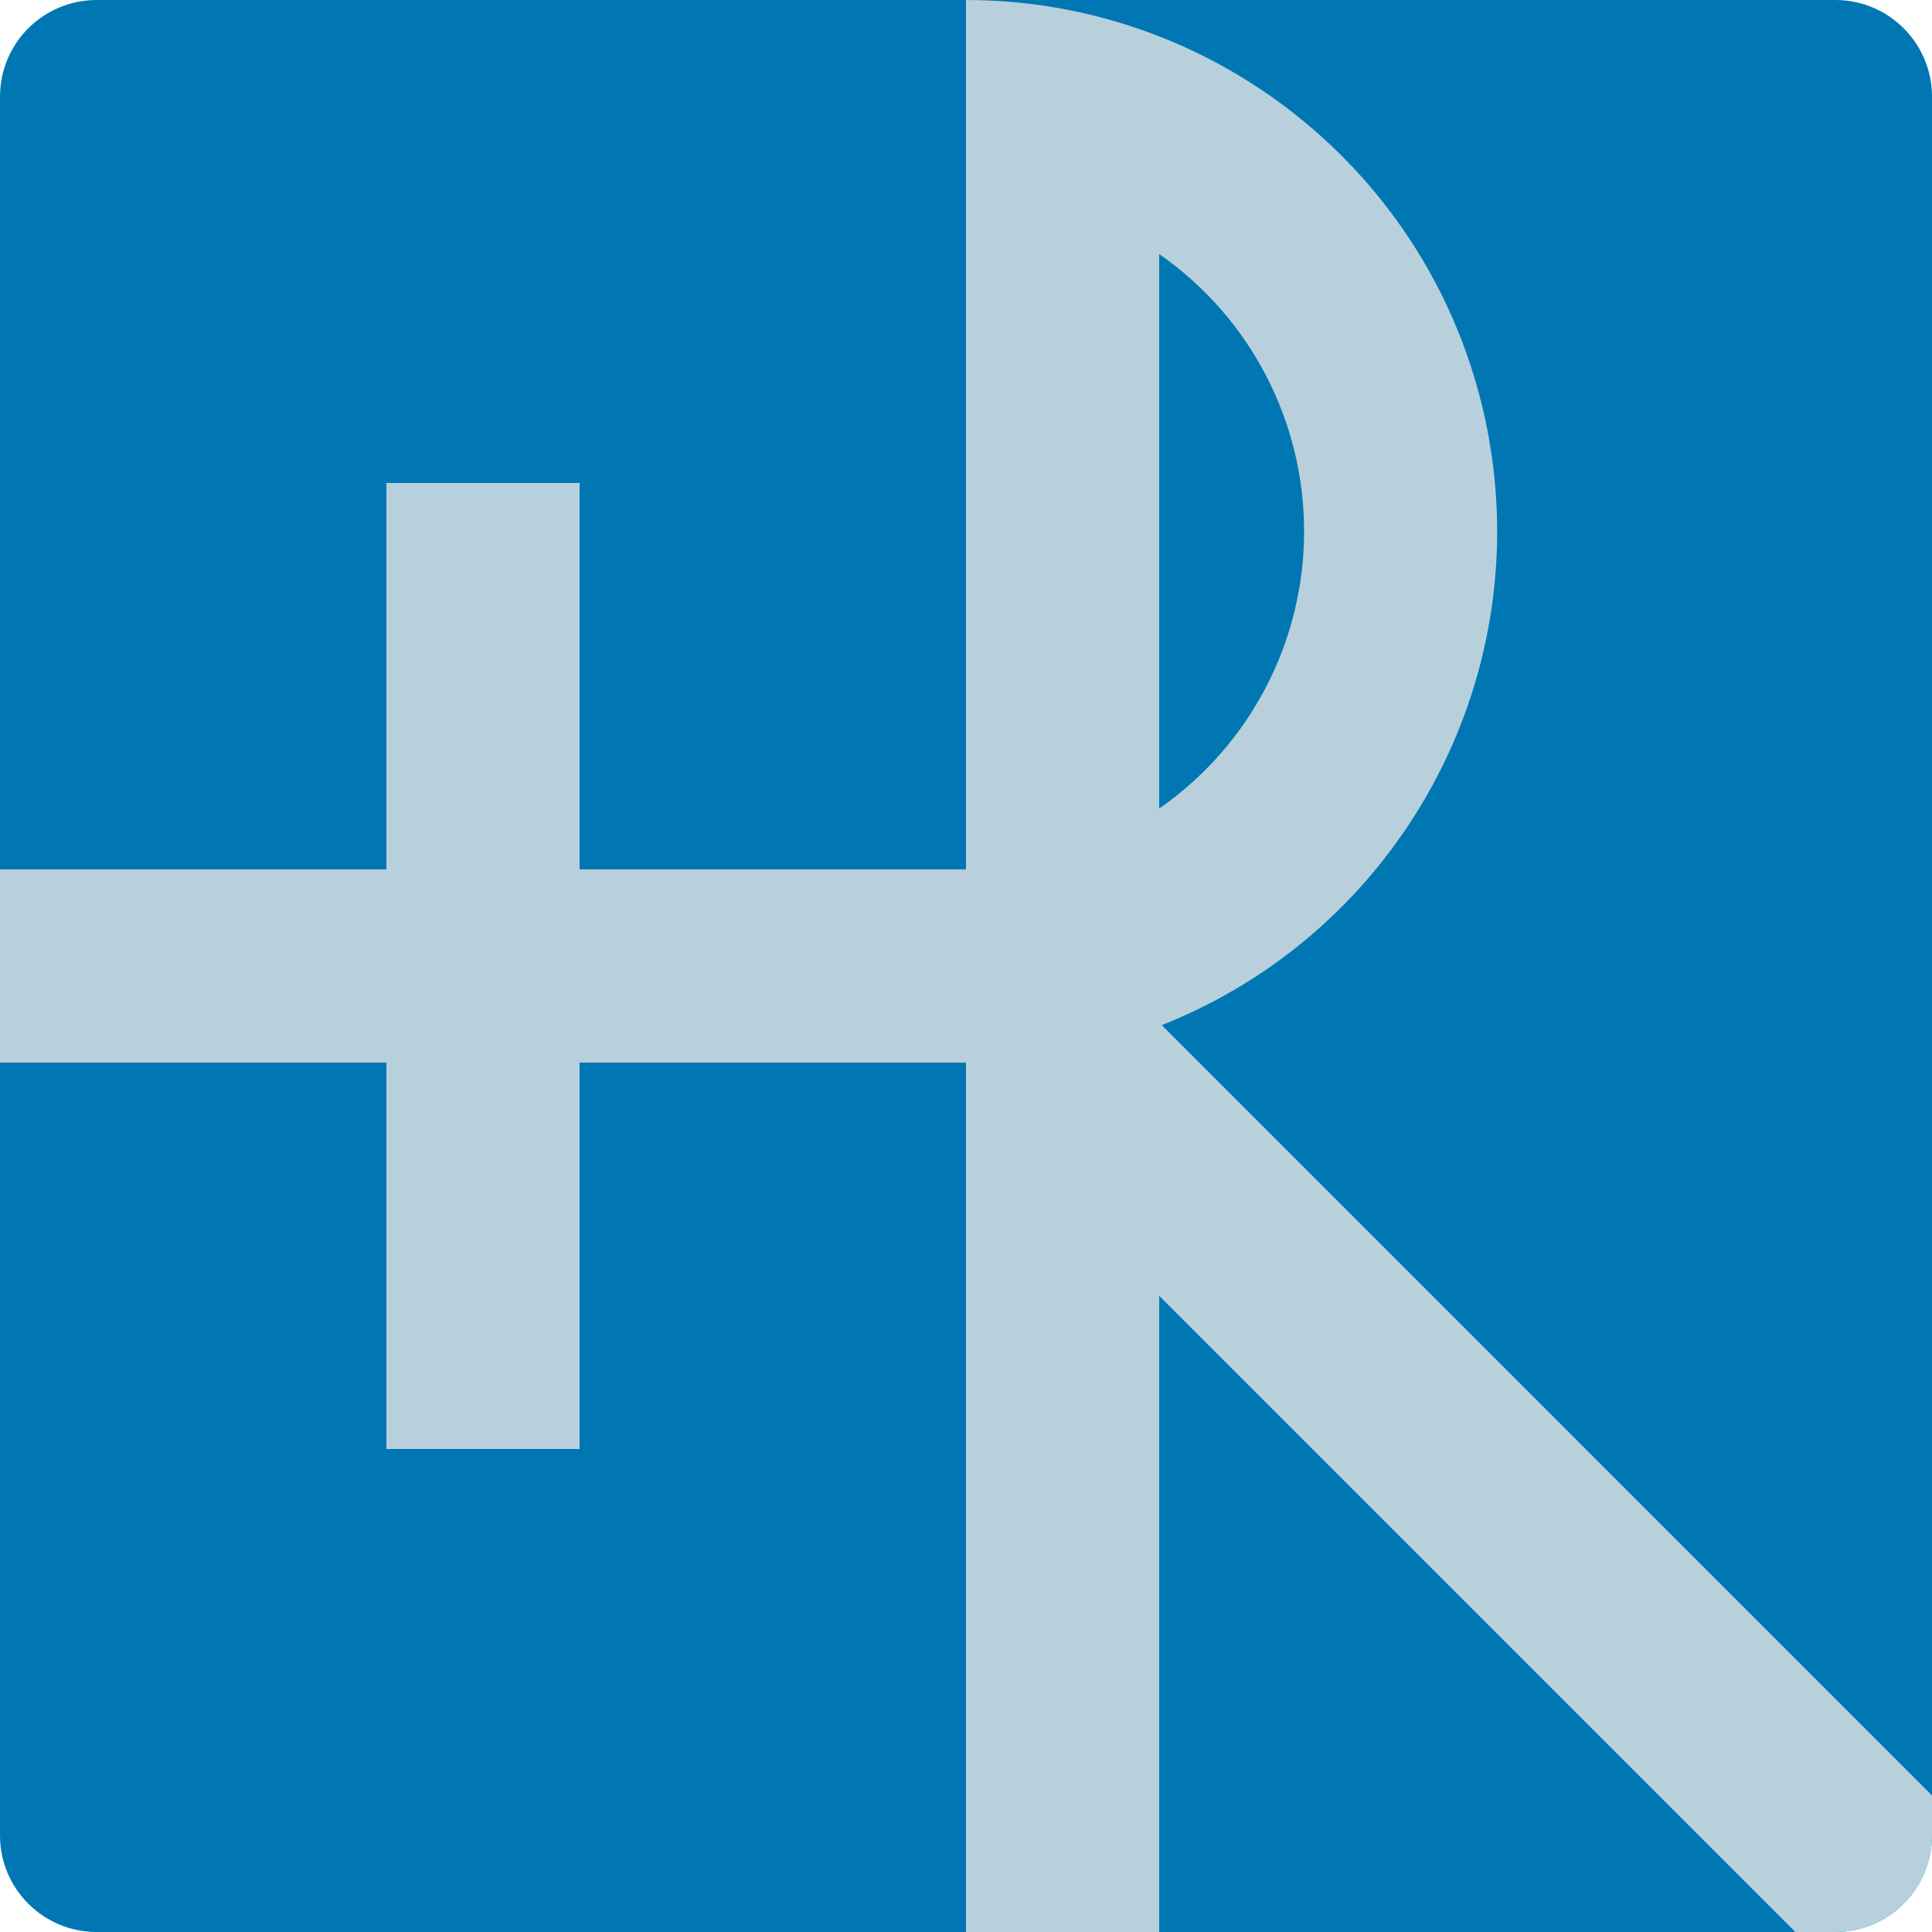
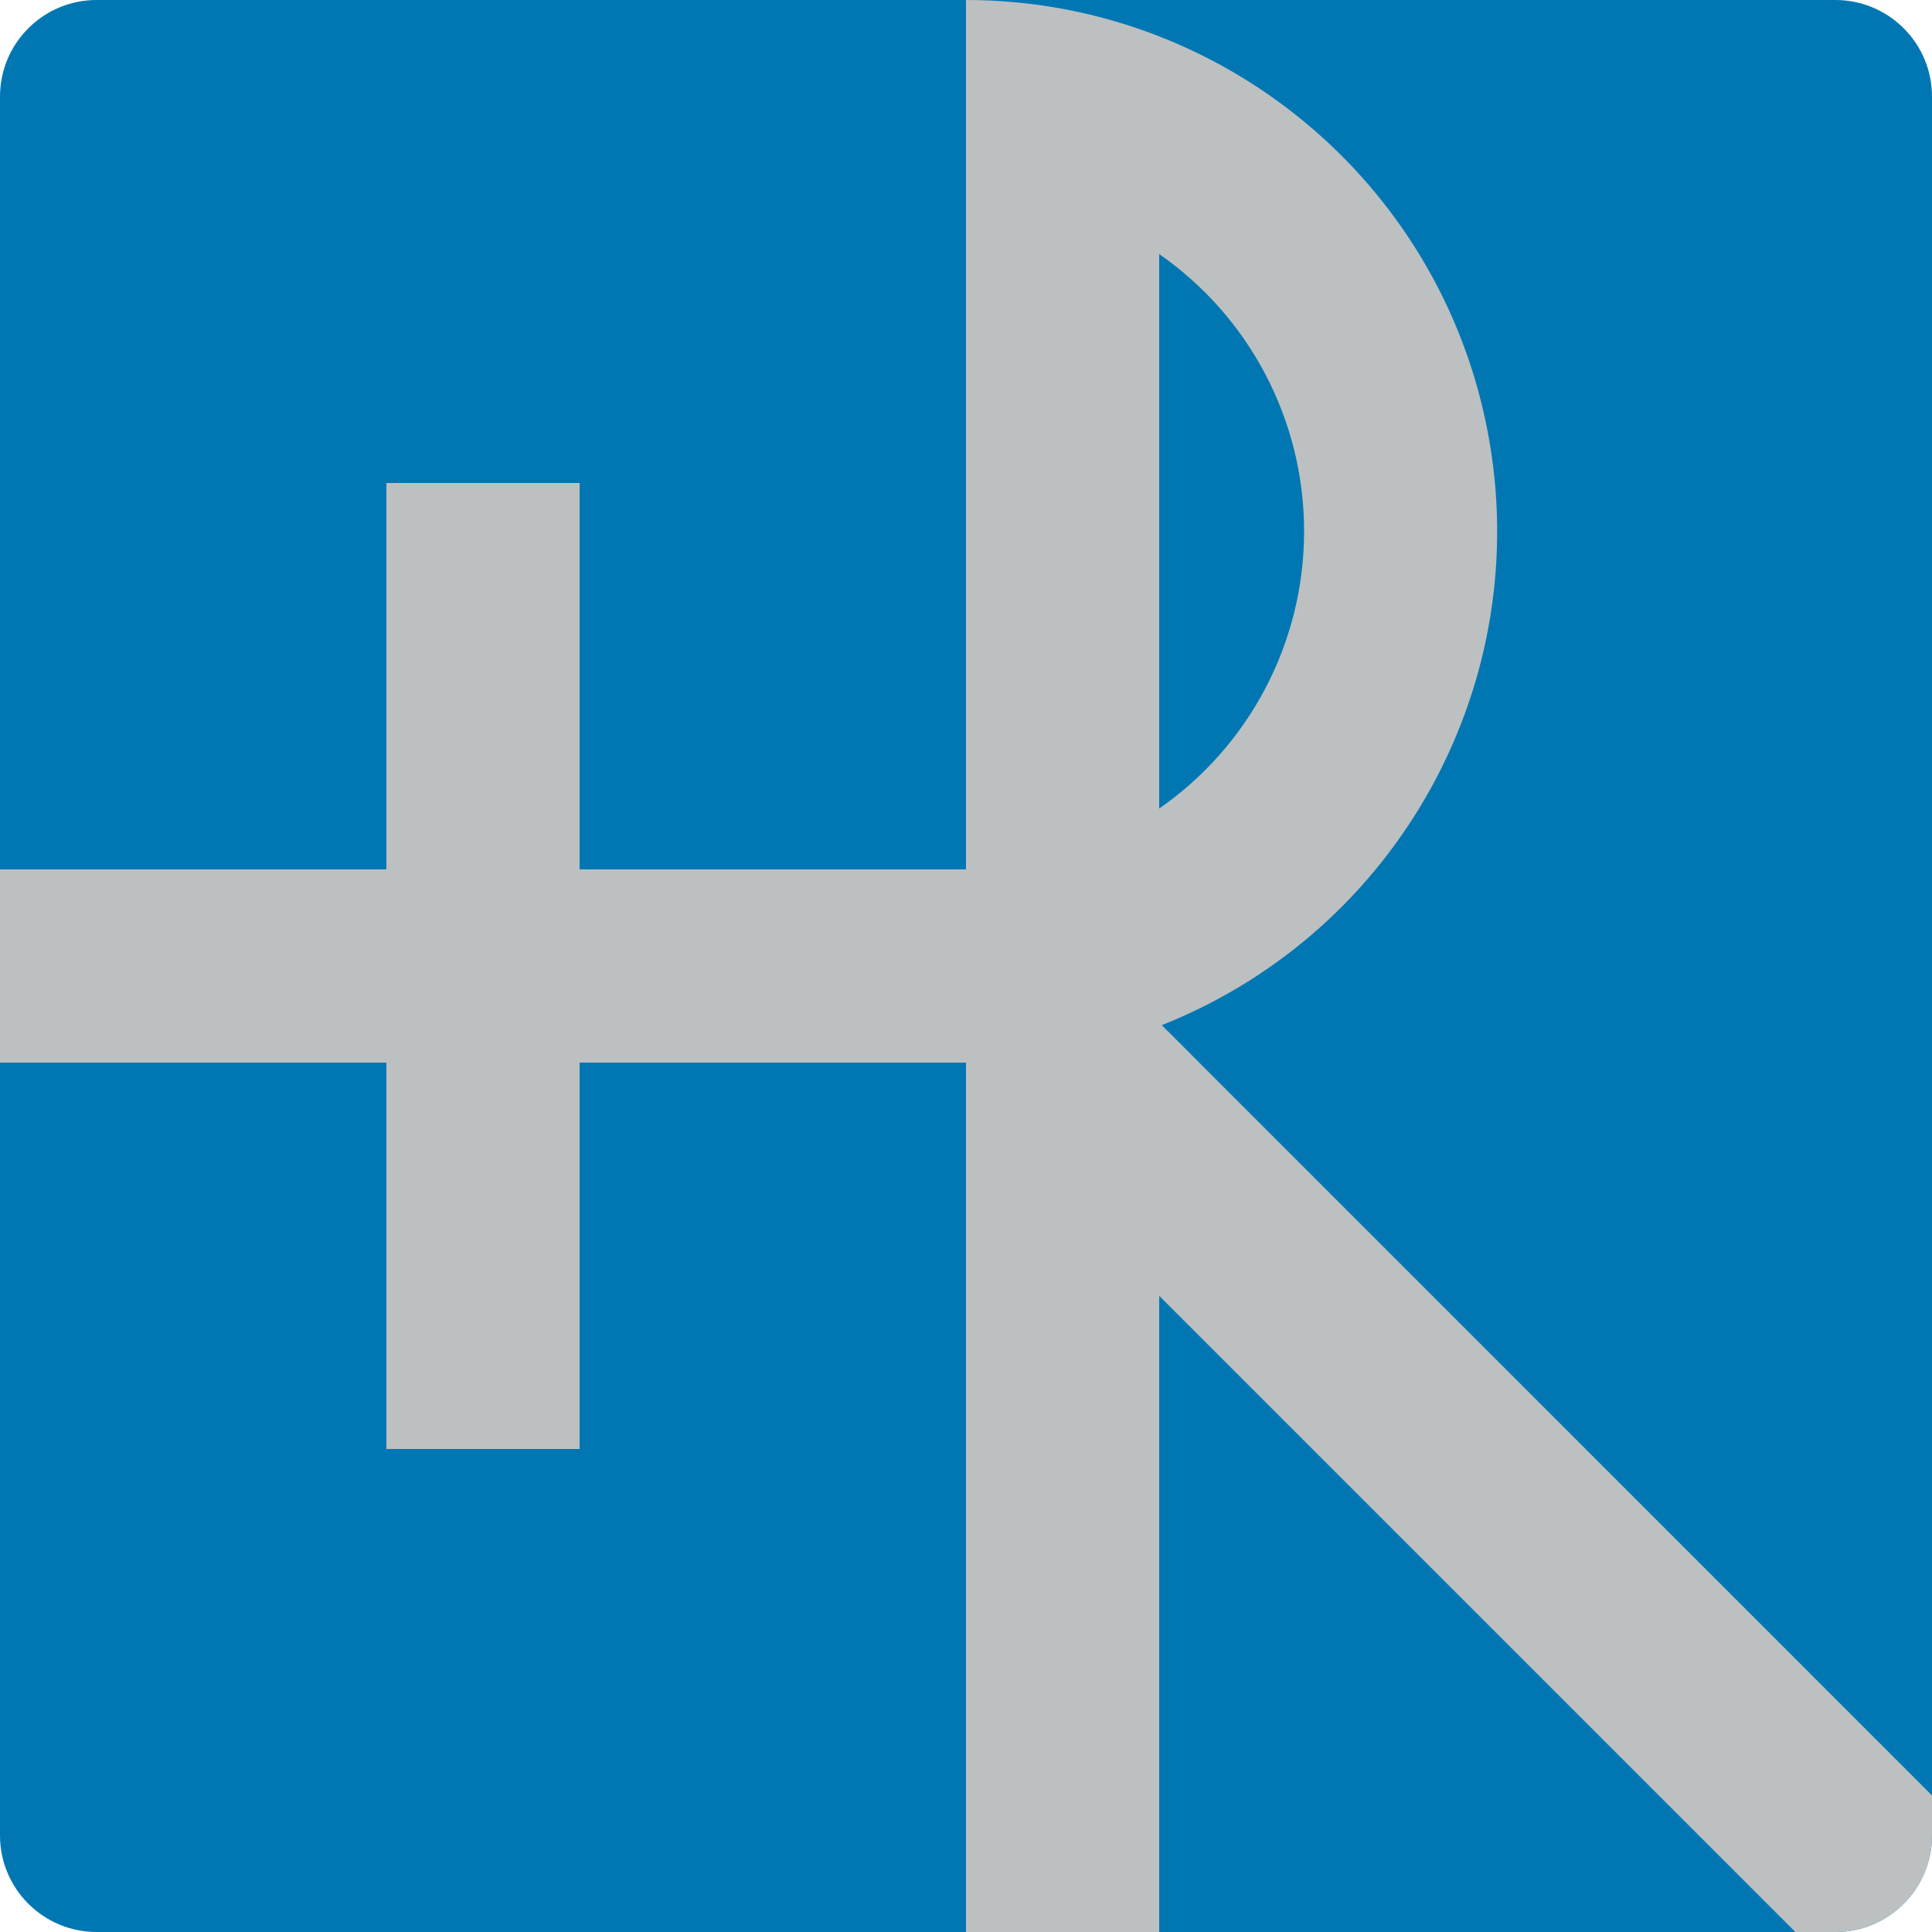
<svg xmlns="http://www.w3.org/2000/svg" viewBox="0 0 180 180">
  <defs>
    <style>
.box{fill:hsl(200,100%,35%);}
- path{fill:hsl(0,0%,90%);opacity:0.8;}
+ path{fill:hsl(200,3%,75%);}
</style>
  </defs>
  <rect class="box" width="180" height="180" rx="9" />
  <path d="M108.24,95.51A49.5,49.5,0,0,0,90,0V81H54V45H36V81H0V99H36v36H54V99H90v81h18V120.73L167.27,180H171a9,9,0,0,0,9-9v-3.72ZM108,23.67a31.46,31.46,0,0,1,0,51.66Z" />
</svg>
